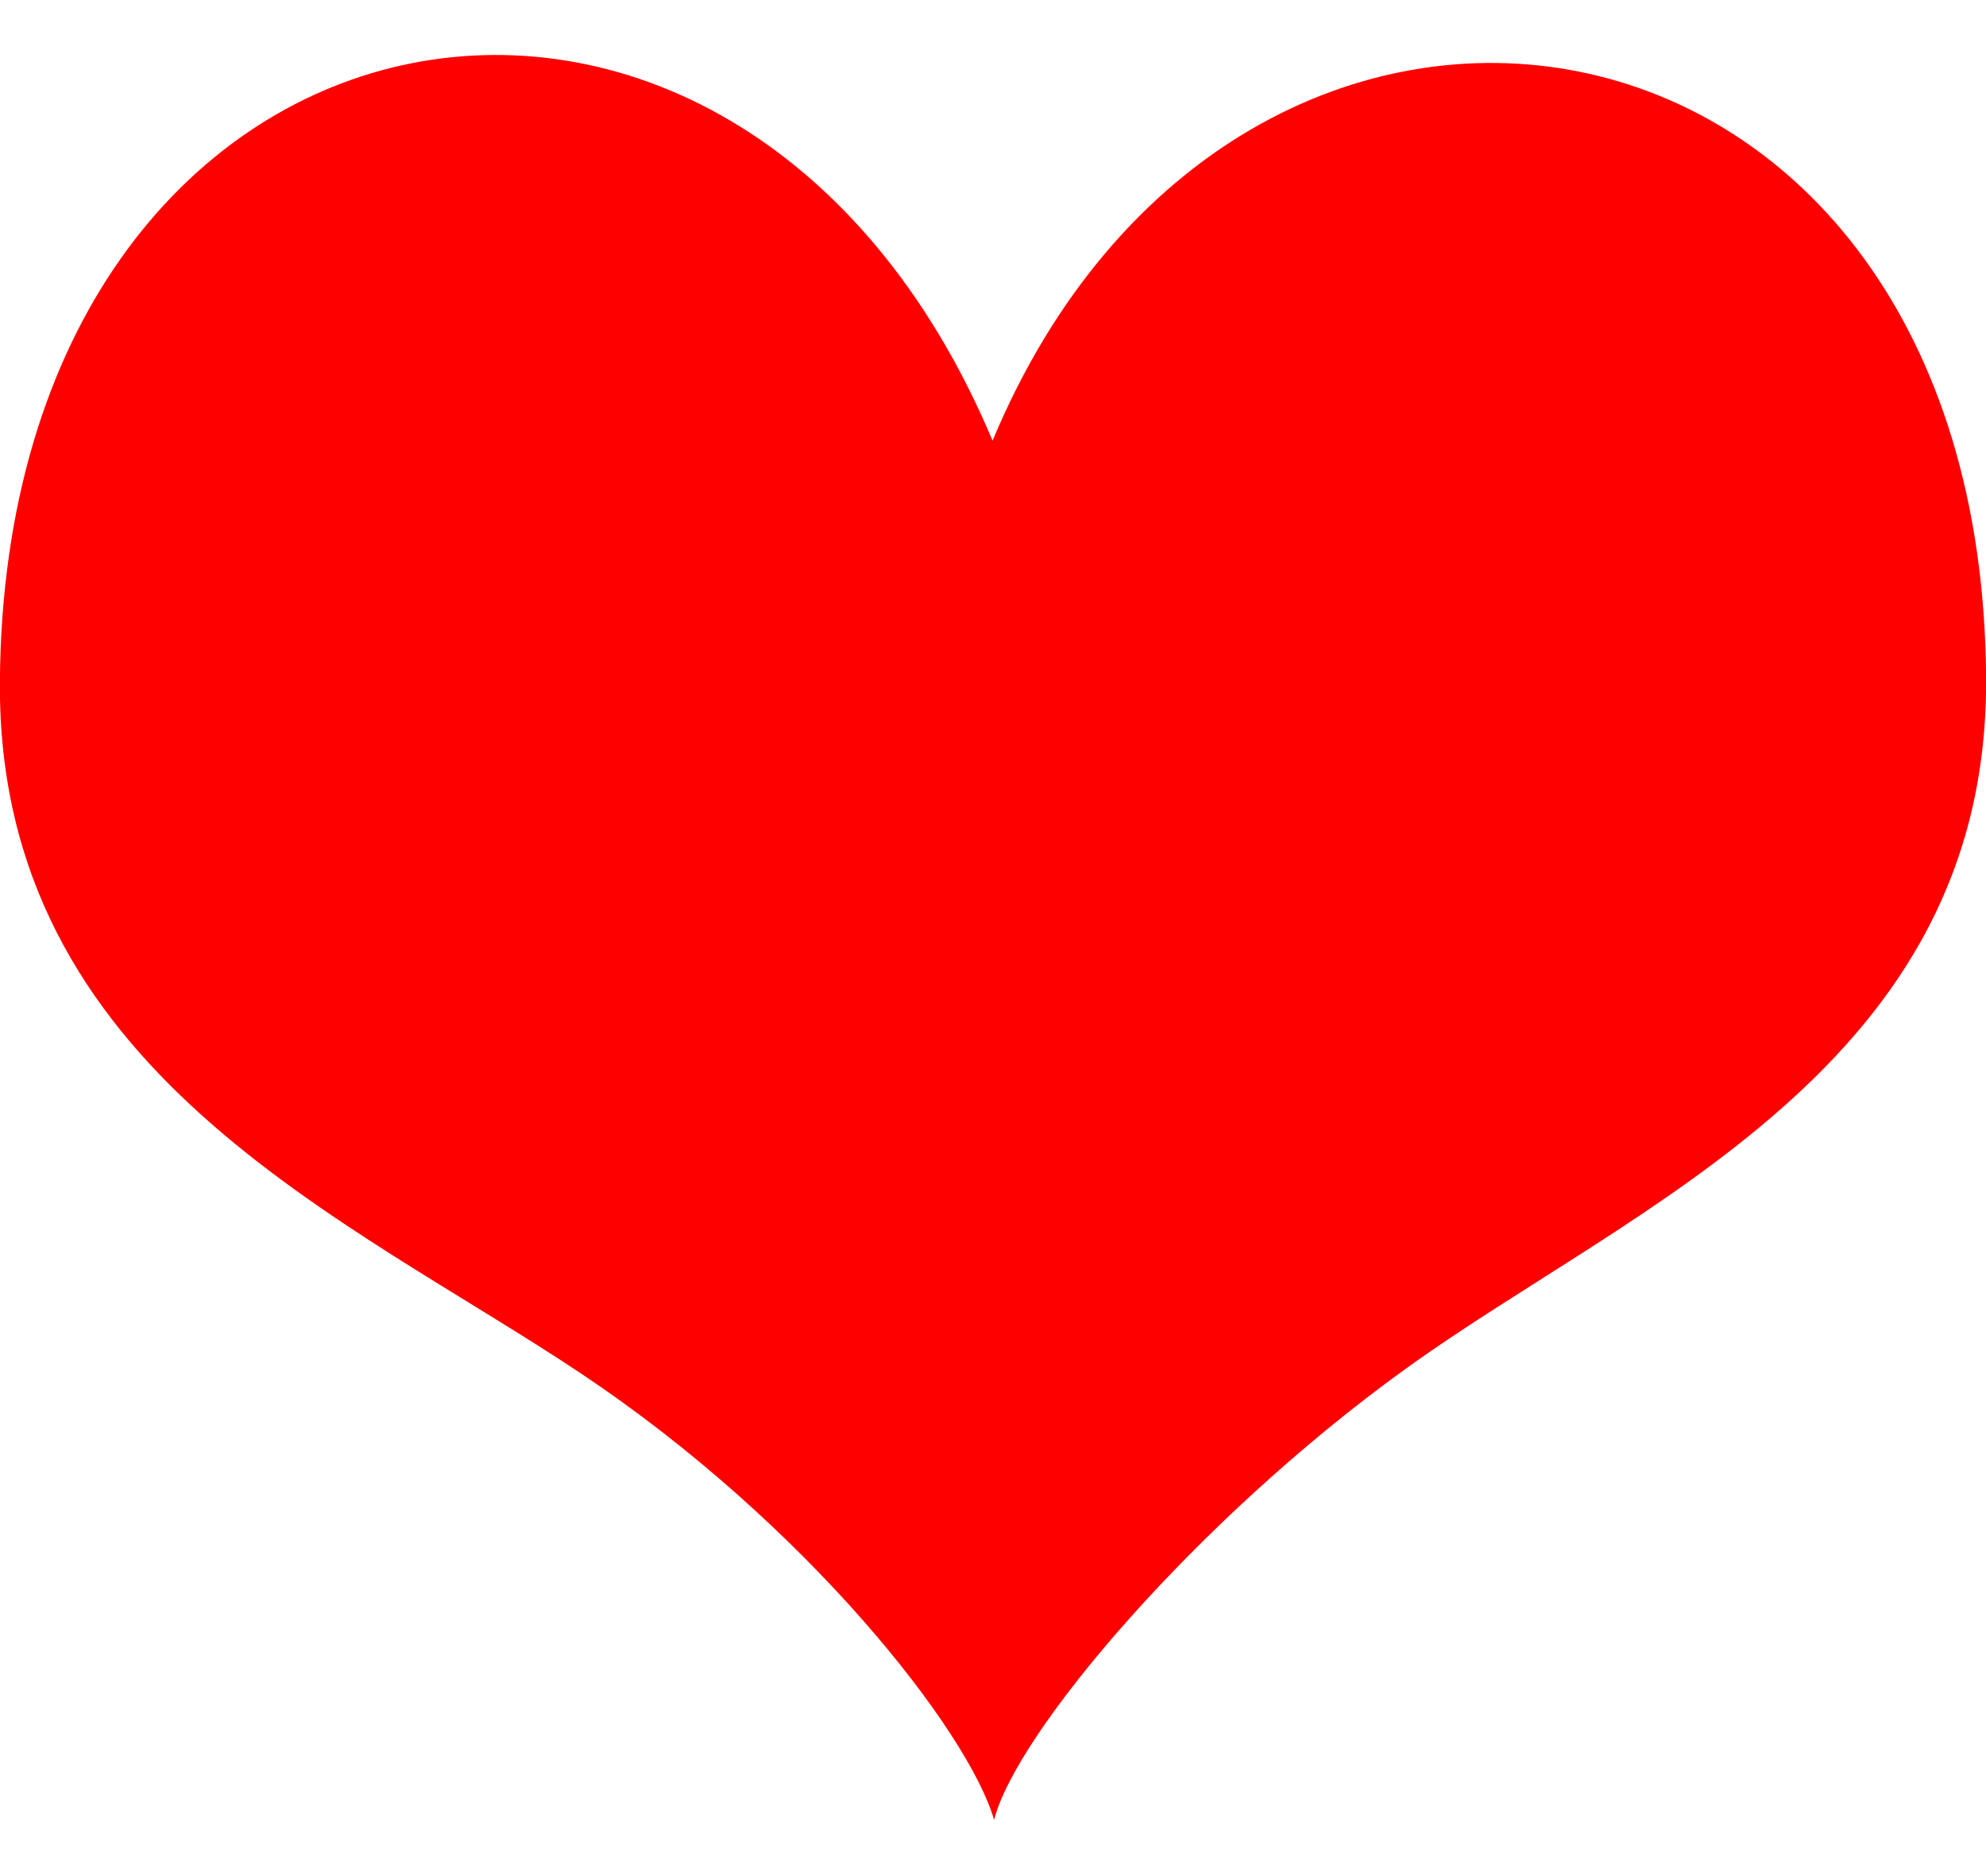
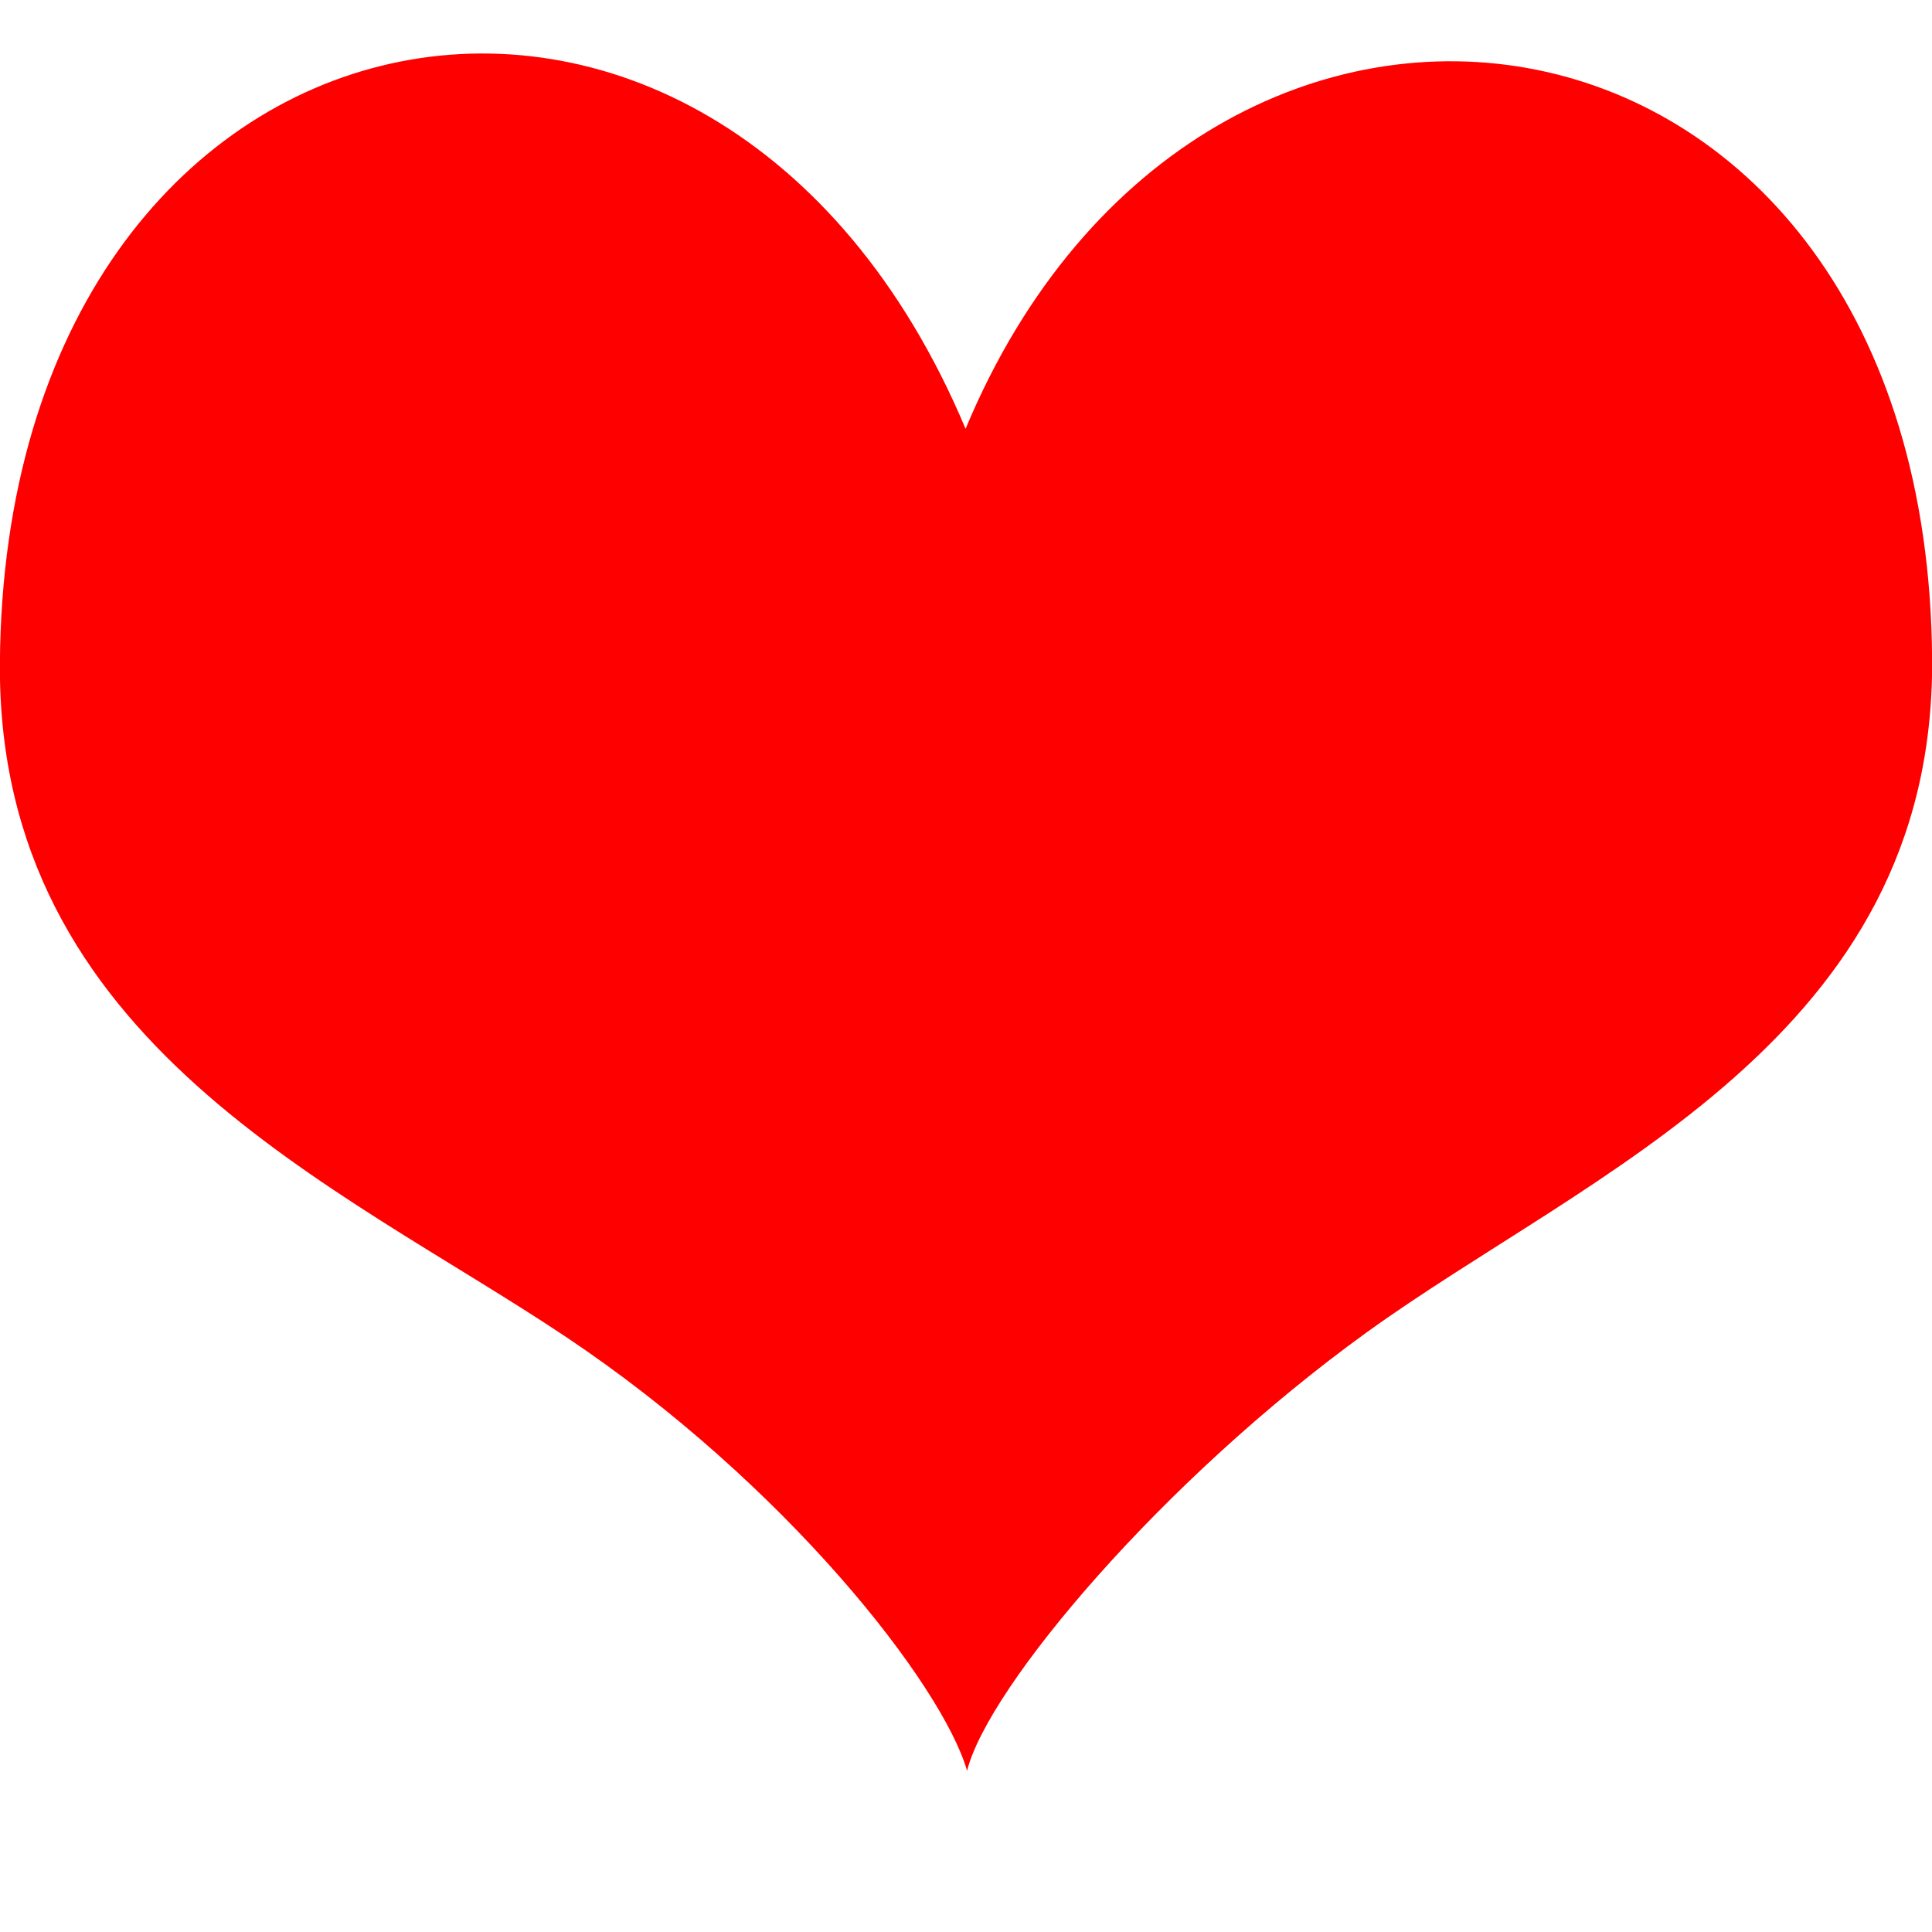
- <svg xmlns="http://www.w3.org/2000/svg" width="18" height="17" viewBox="0 0 18 17" fill="none">
+ <svg xmlns="http://www.w3.org/2000/svg" width="18" height="18" viewBox="0 0 18 18" fill="none">
  <path fill-rule="evenodd" clip-rule="evenodd" d="M8.996 3.995C6.666 -1.553 0.043 -0.259 -0.001 6.181C-0.025 9.717 3.153 11.039 5.269 12.453C7.321 13.824 8.781 15.7 9.01 16.498C9.205 15.716 10.832 13.787 12.731 12.415C14.808 10.914 18.025 9.679 18.001 6.142C17.957 -0.313 11.219 -1.332 8.996 3.995Z" fill="#FF0000" />
</svg>
